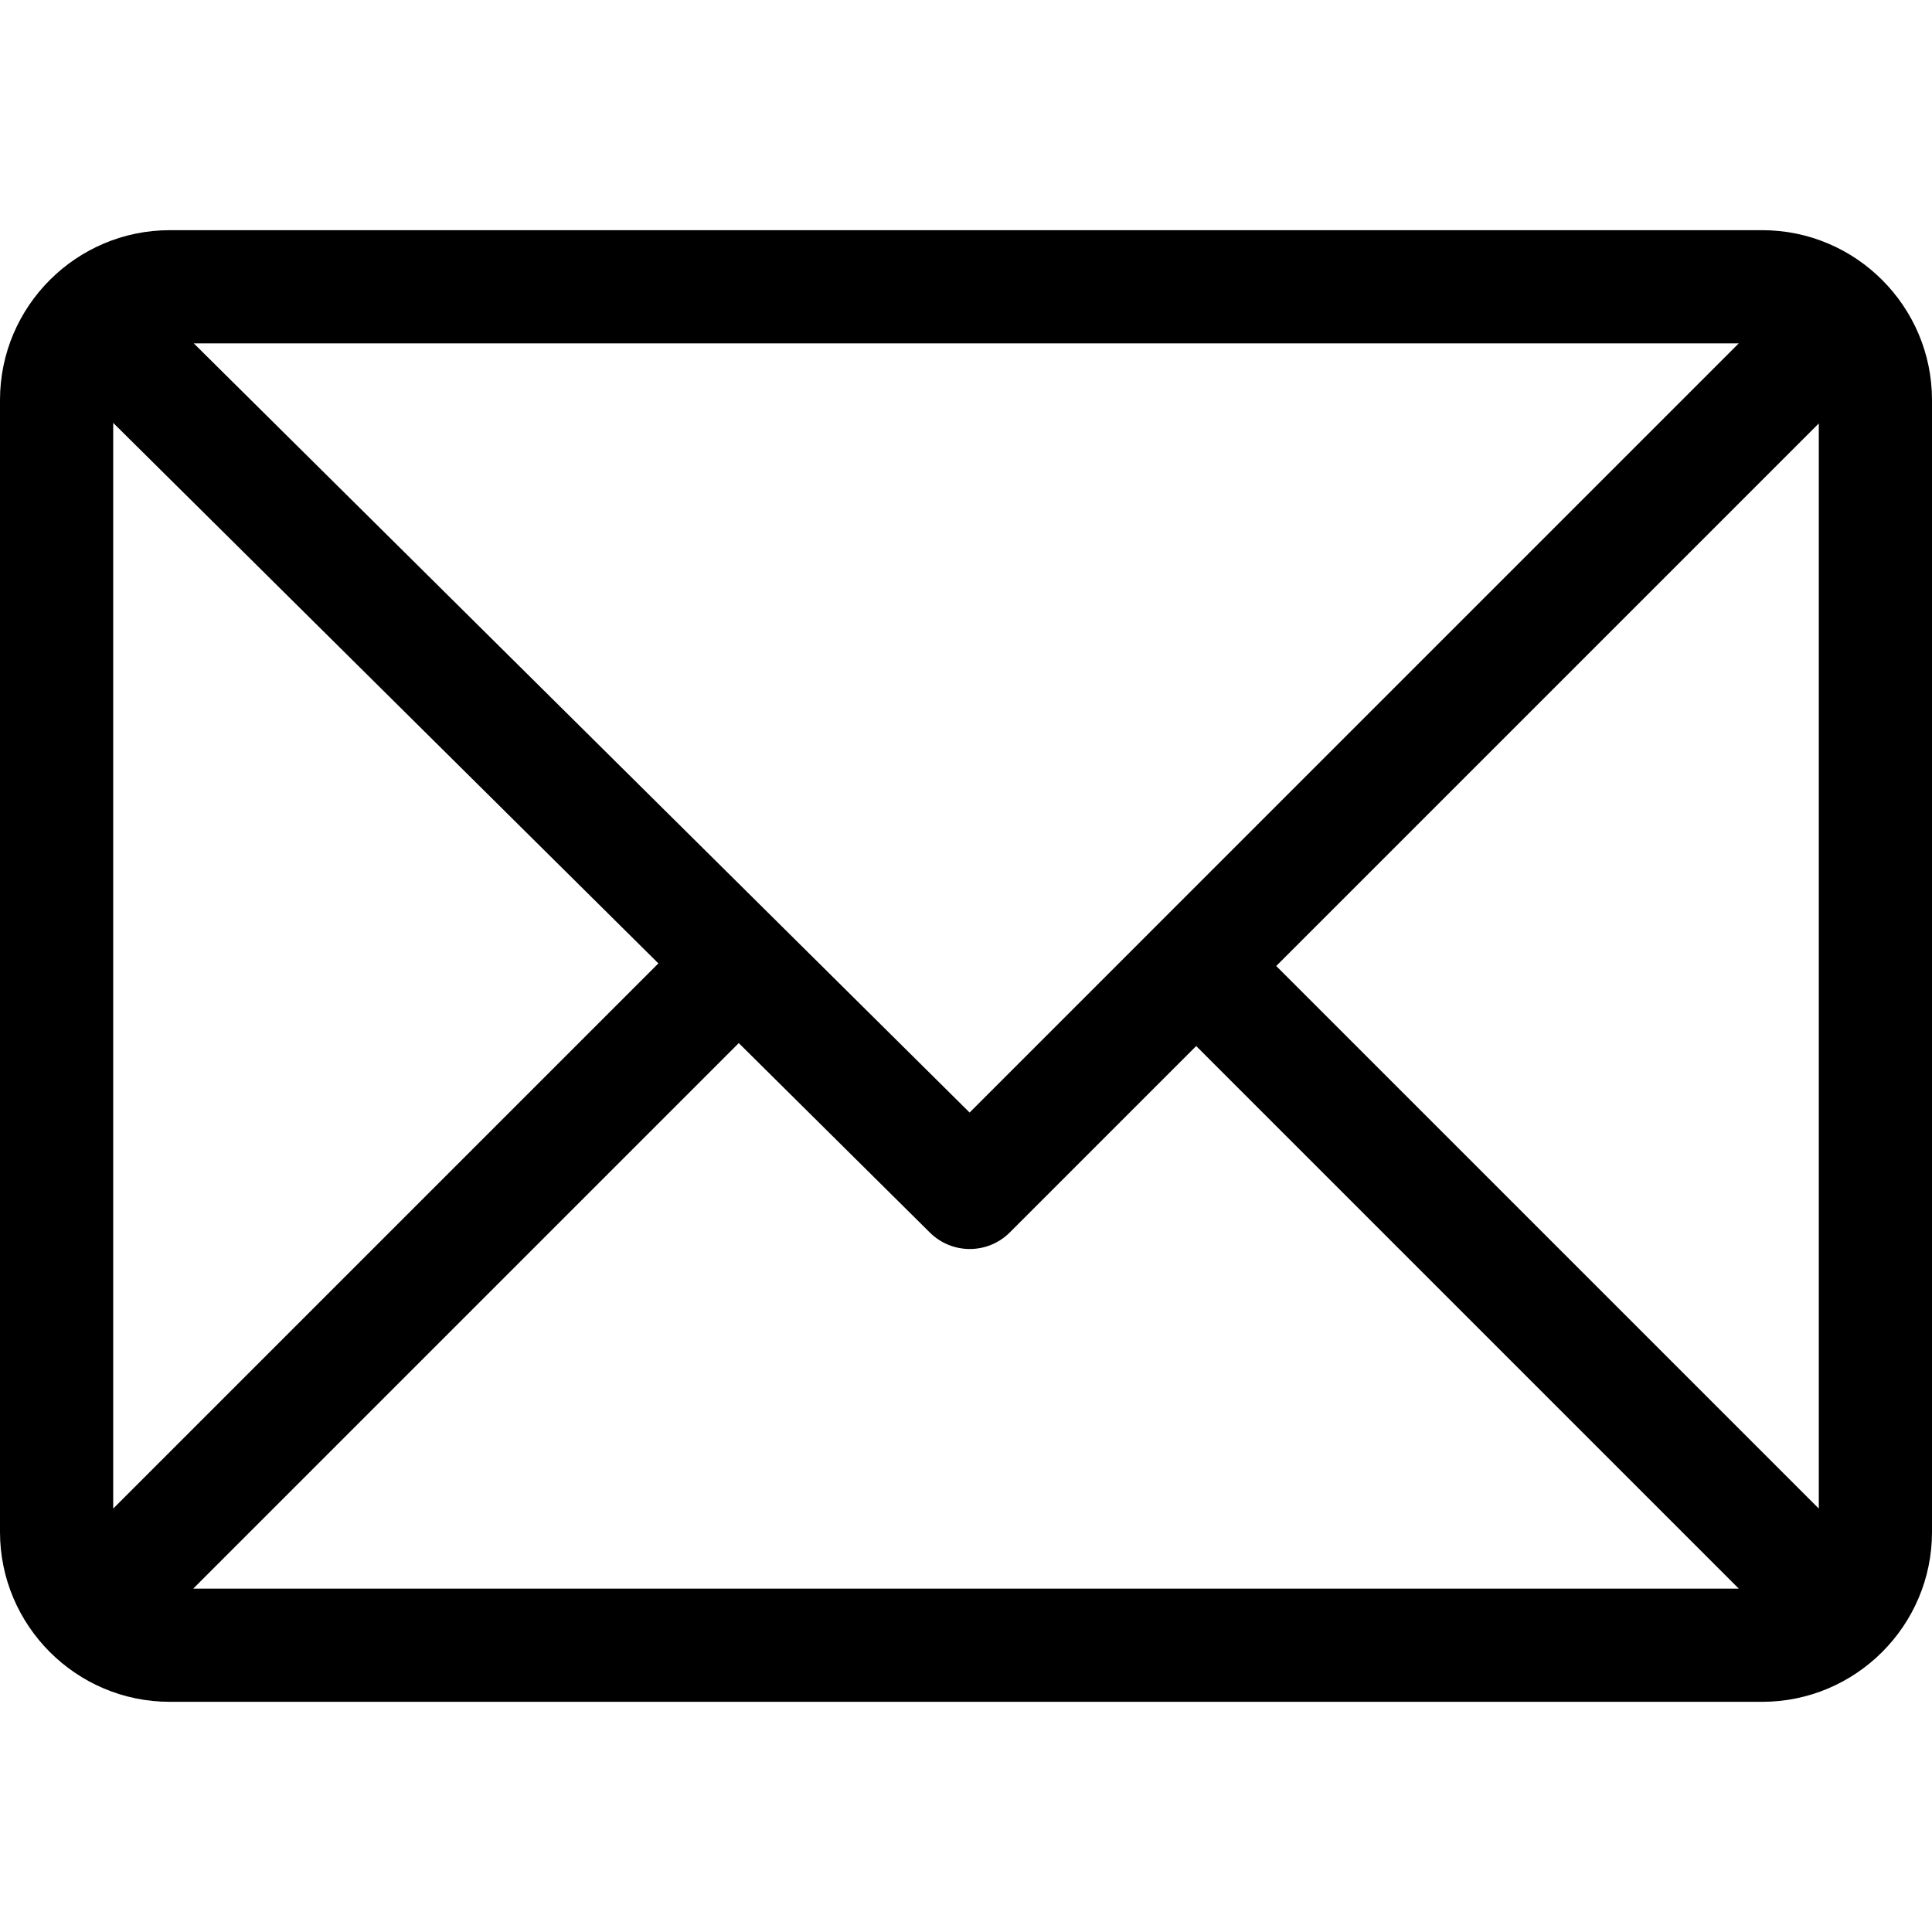
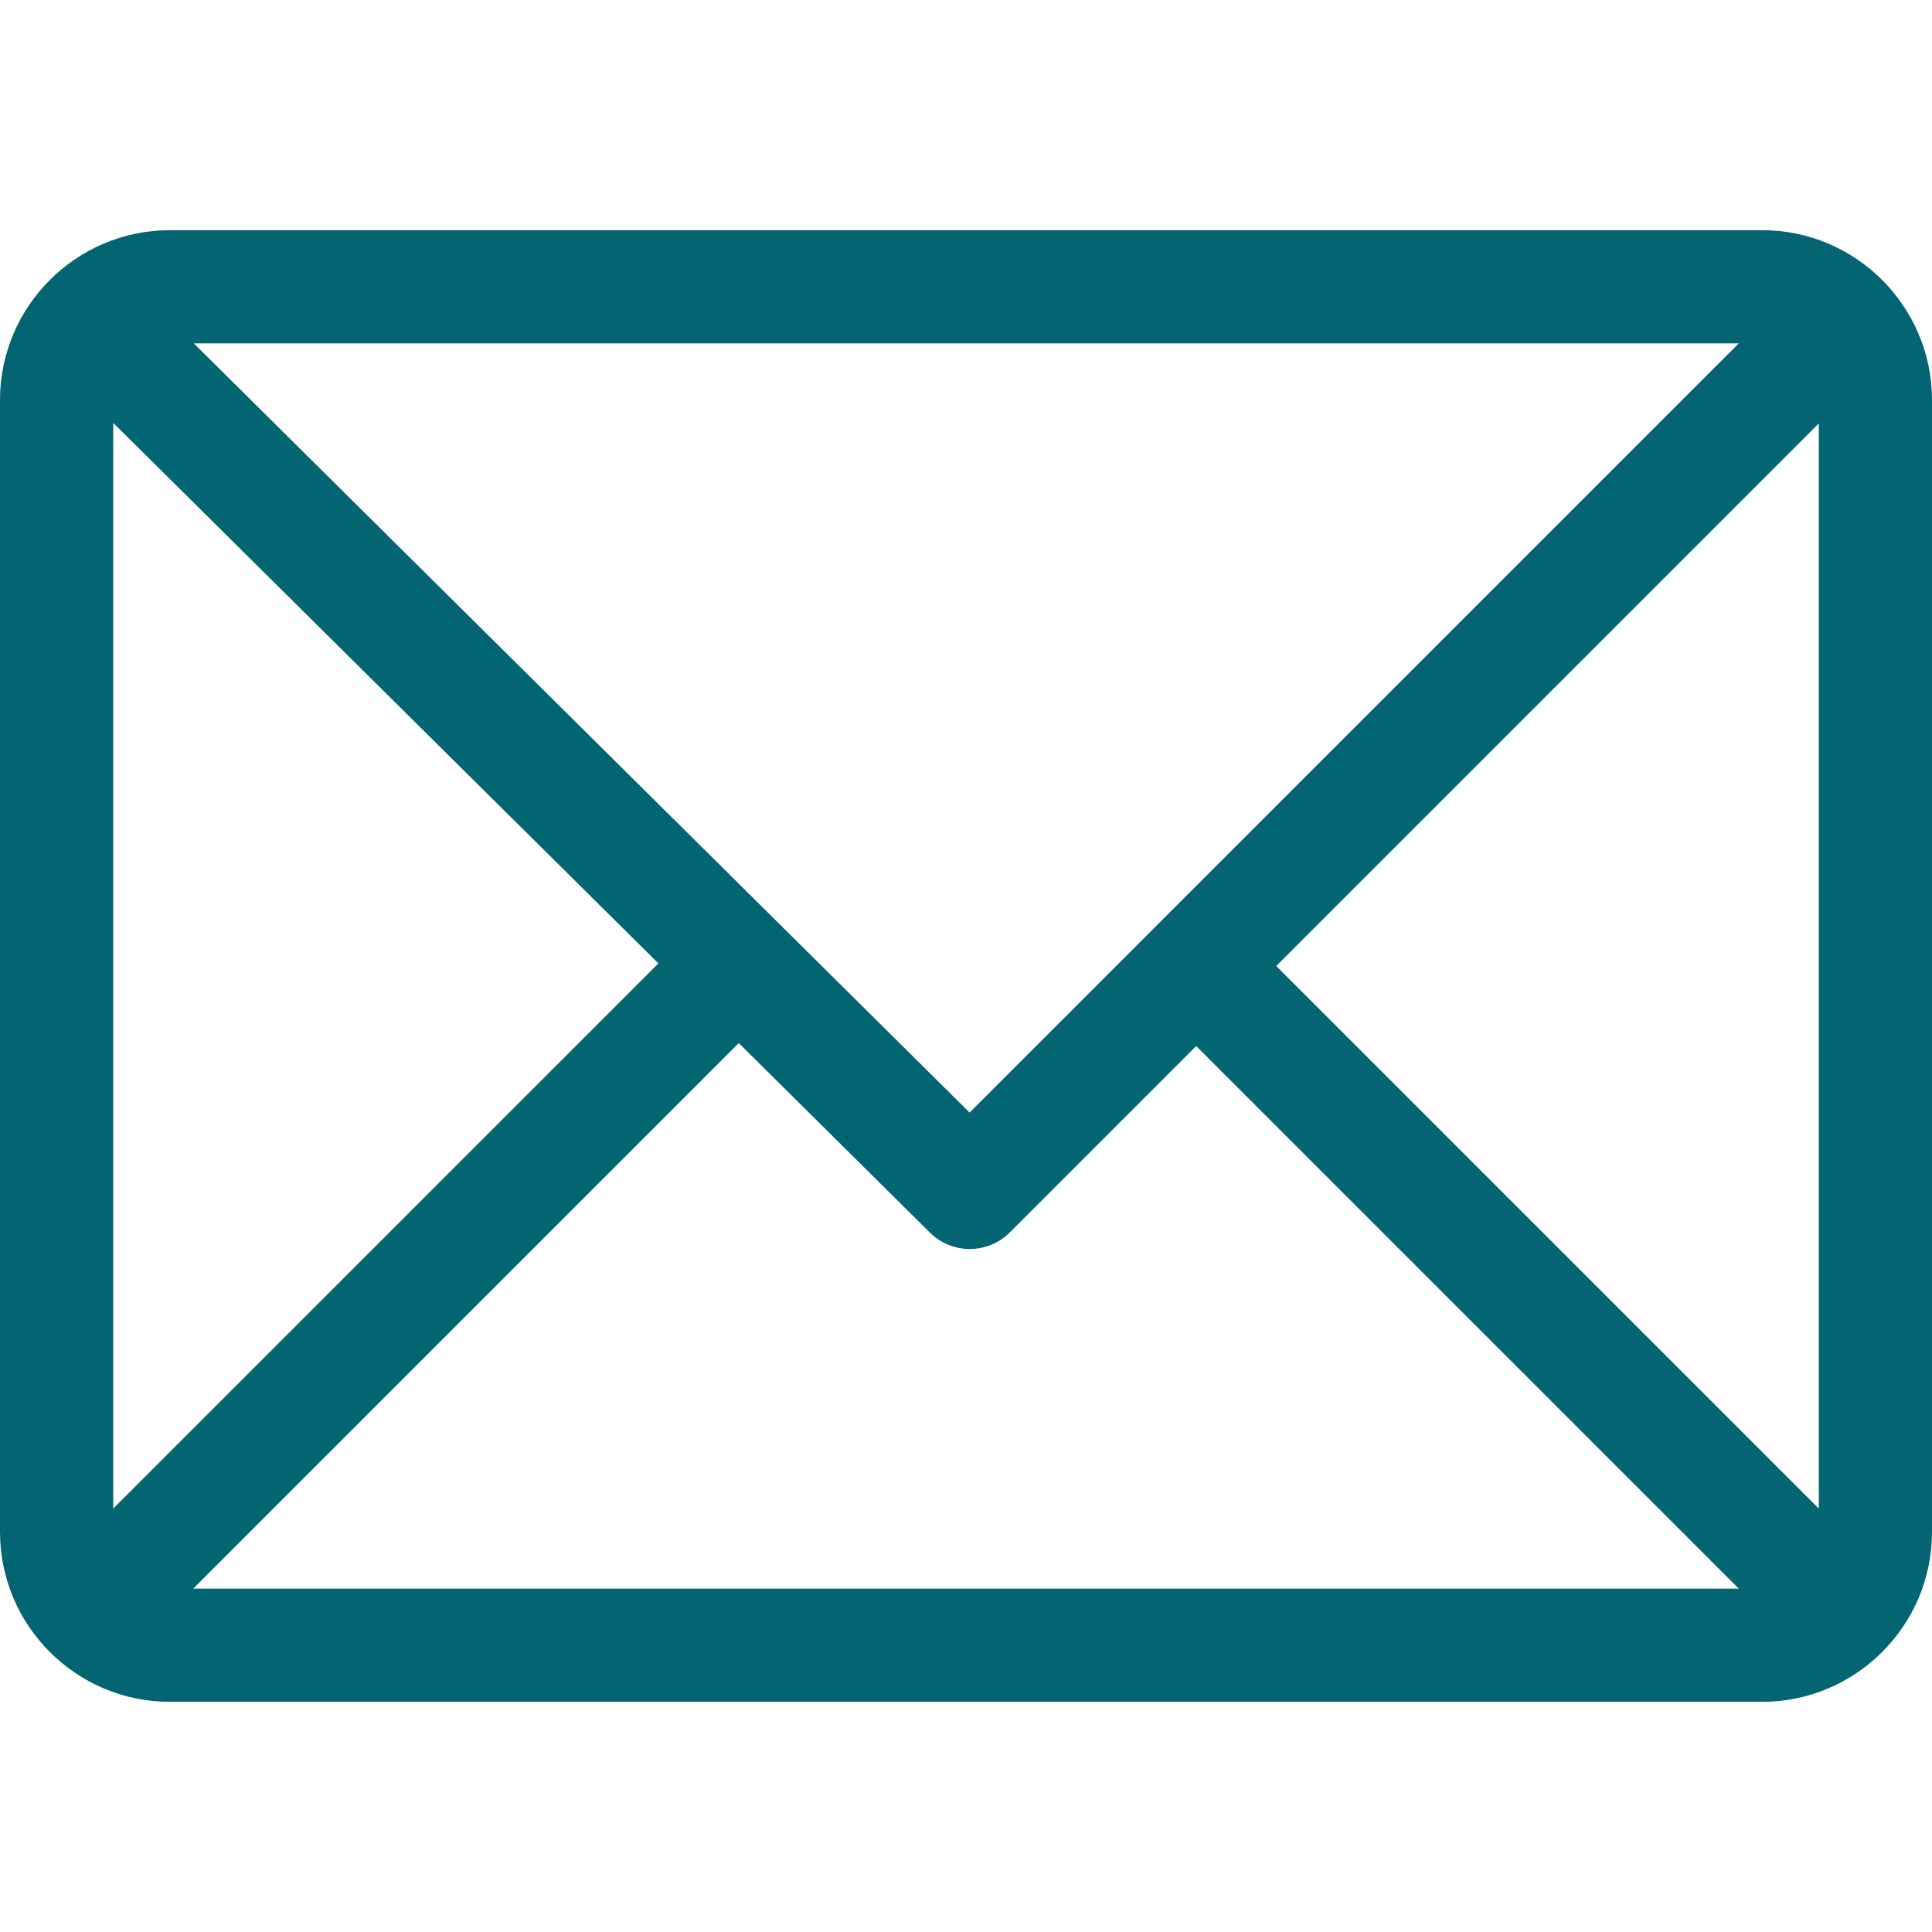
- <svg xmlns="http://www.w3.org/2000/svg" version="1.1" id="Capa_1" x="0px" y="0px" viewBox="0 0 512 512" style="enable-background:new 0 0 512 512;" xml:space="preserve">
+ <svg xmlns="http://www.w3.org/2000/svg" version="1.1" id="Capa_1" x="0px" y="0px" viewBox="0 0 512 512" style="enable-background:new 0 0 512 512;" xml:space="preserve" fill="#046572">
  <g>
    <g>
      <path d="M467,61H45C20.218,61,0,81.196,0,106v300c0,24.72,20.128,45,45,45h422c24.72,0,45-20.128,45-45V106    C512,81.28,491.872,61,467,61z M460.786,91L256.954,294.833L51.359,91H460.786z M30,399.788V112.069l144.479,143.24L30,399.788z     M51.213,421l144.57-144.57l50.657,50.222c5.864,5.814,15.327,5.795,21.167-0.046L317,277.213L460.787,421H51.213z M482,399.787    L338.213,256L482,112.212V399.787z" />
    </g>
  </g>
  <g>
</g>
  <g>
</g>
  <g>
</g>
  <g>
</g>
  <g>
</g>
  <g>
</g>
  <g>
</g>
  <g>
</g>
  <g>
</g>
  <g>
</g>
  <g>
</g>
  <g>
</g>
  <g>
</g>
  <g>
</g>
  <g>
</g>
</svg>
